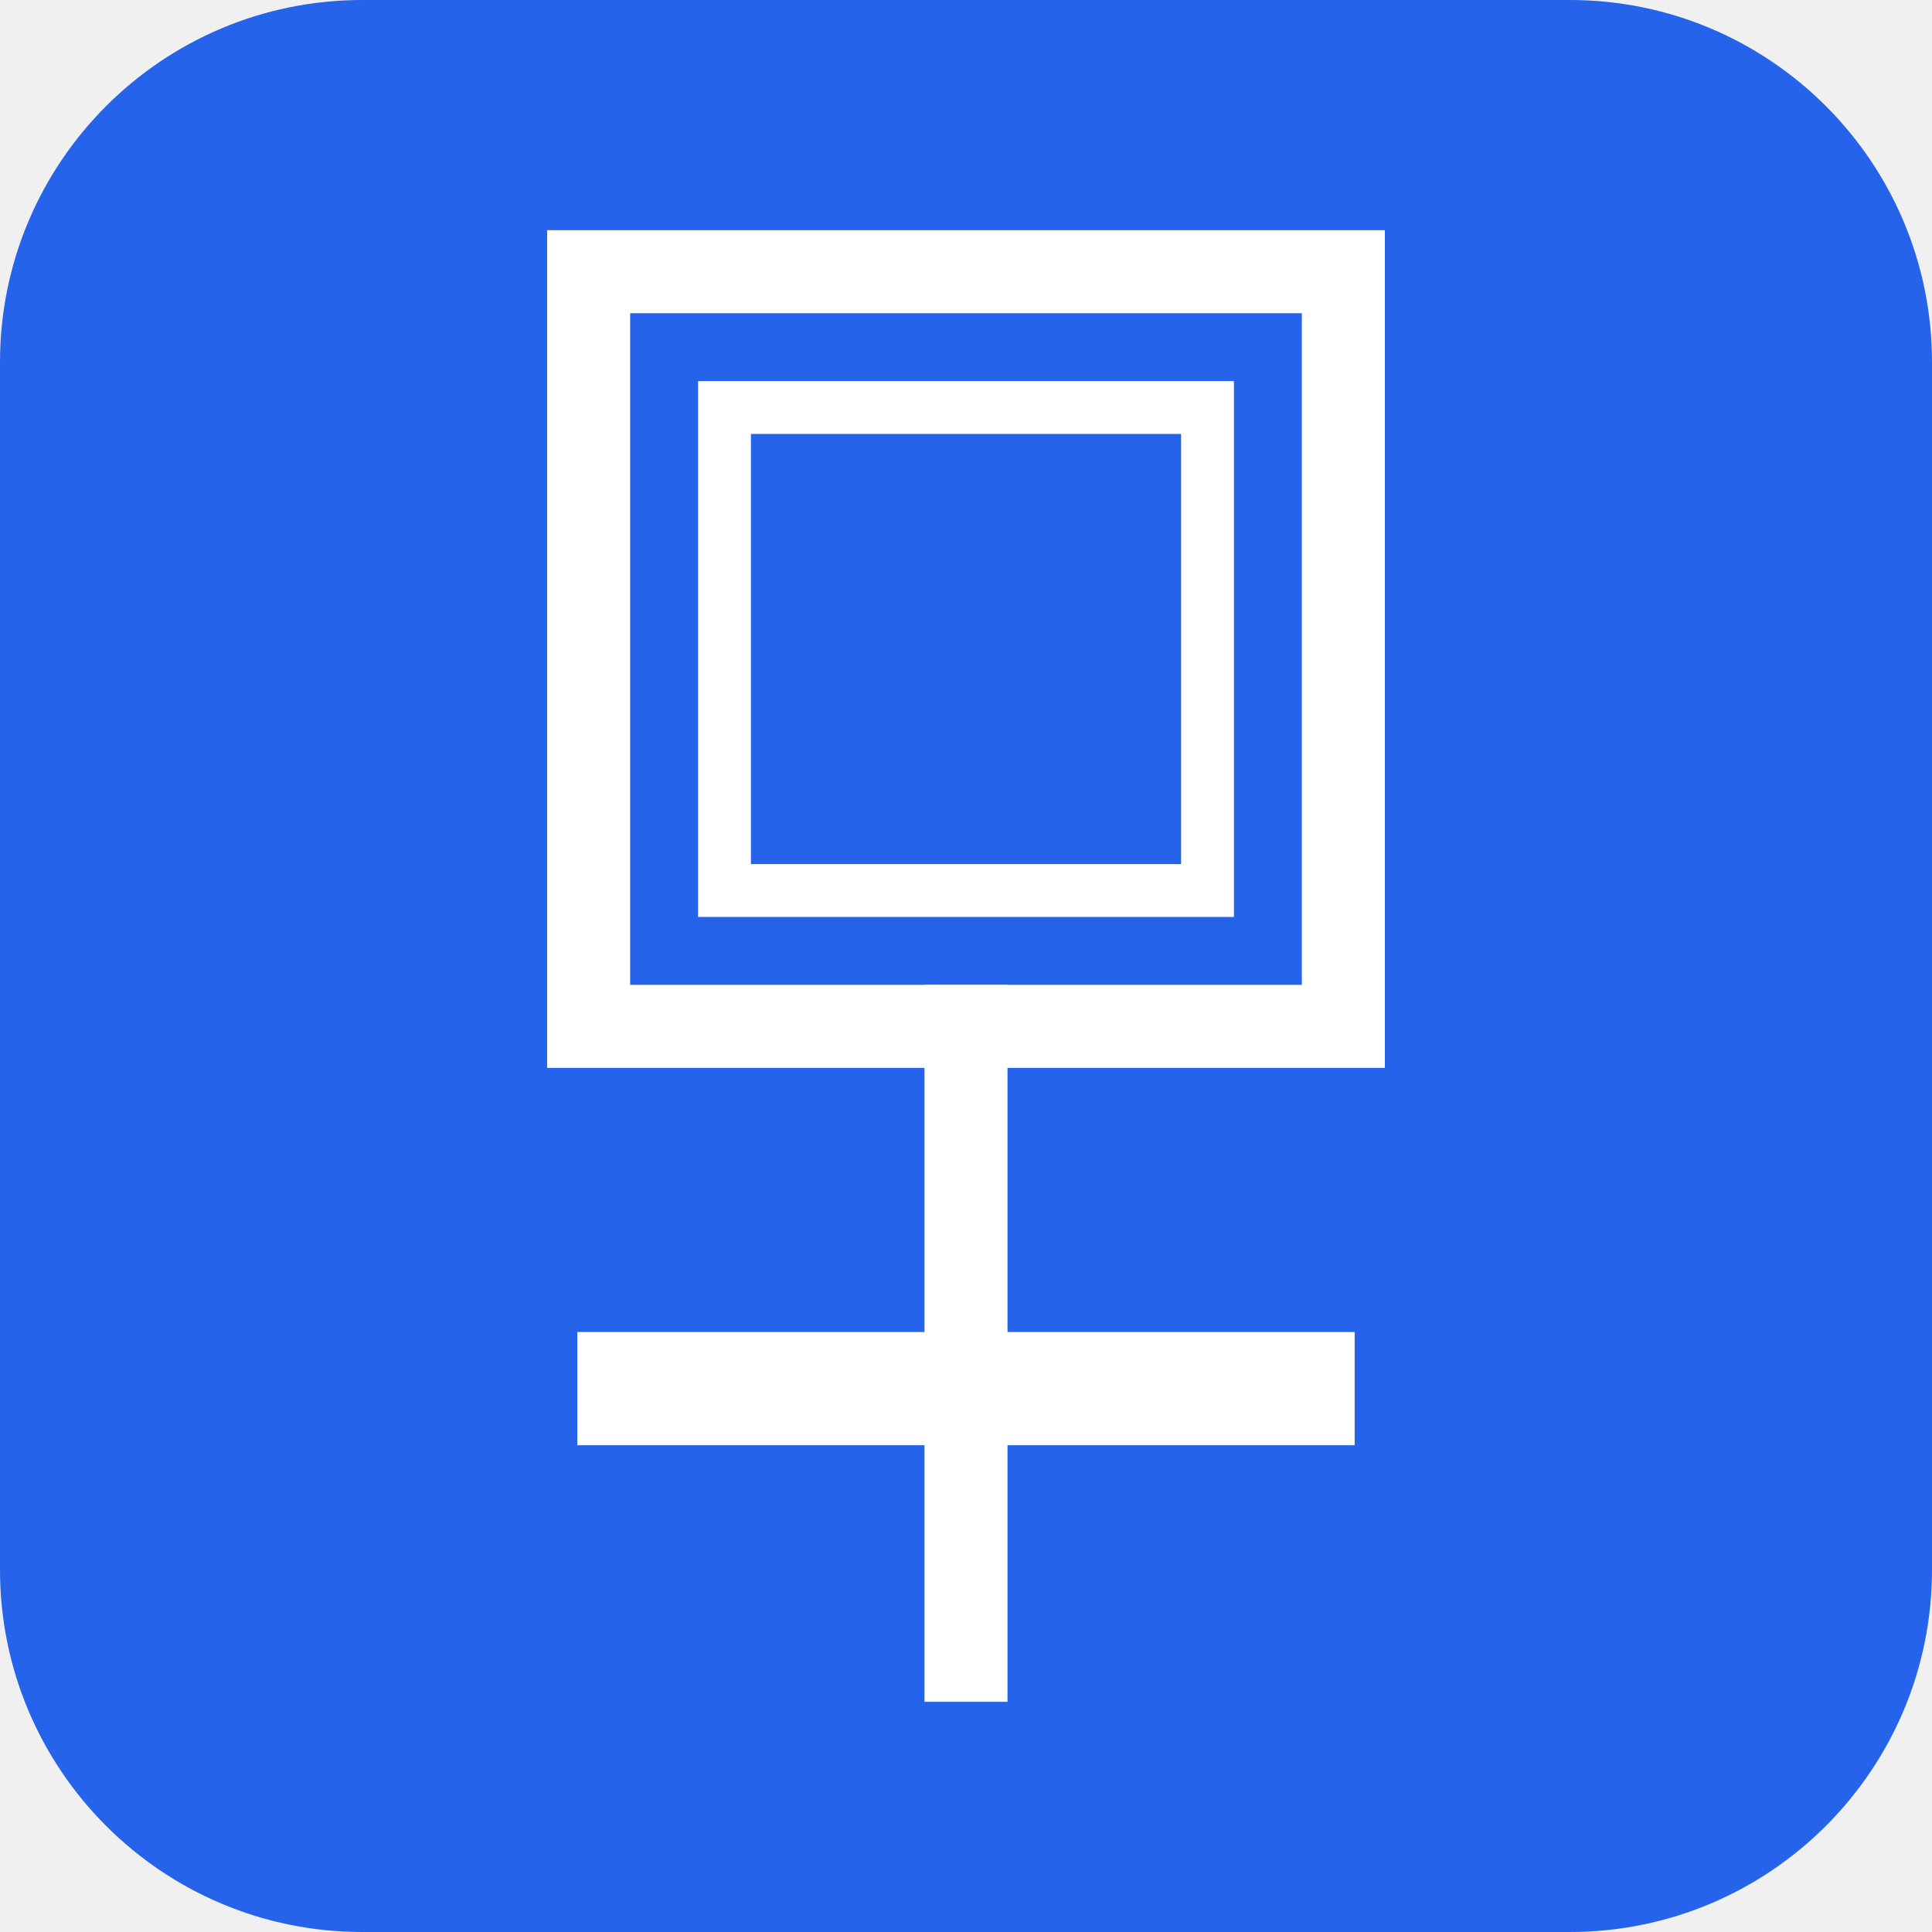
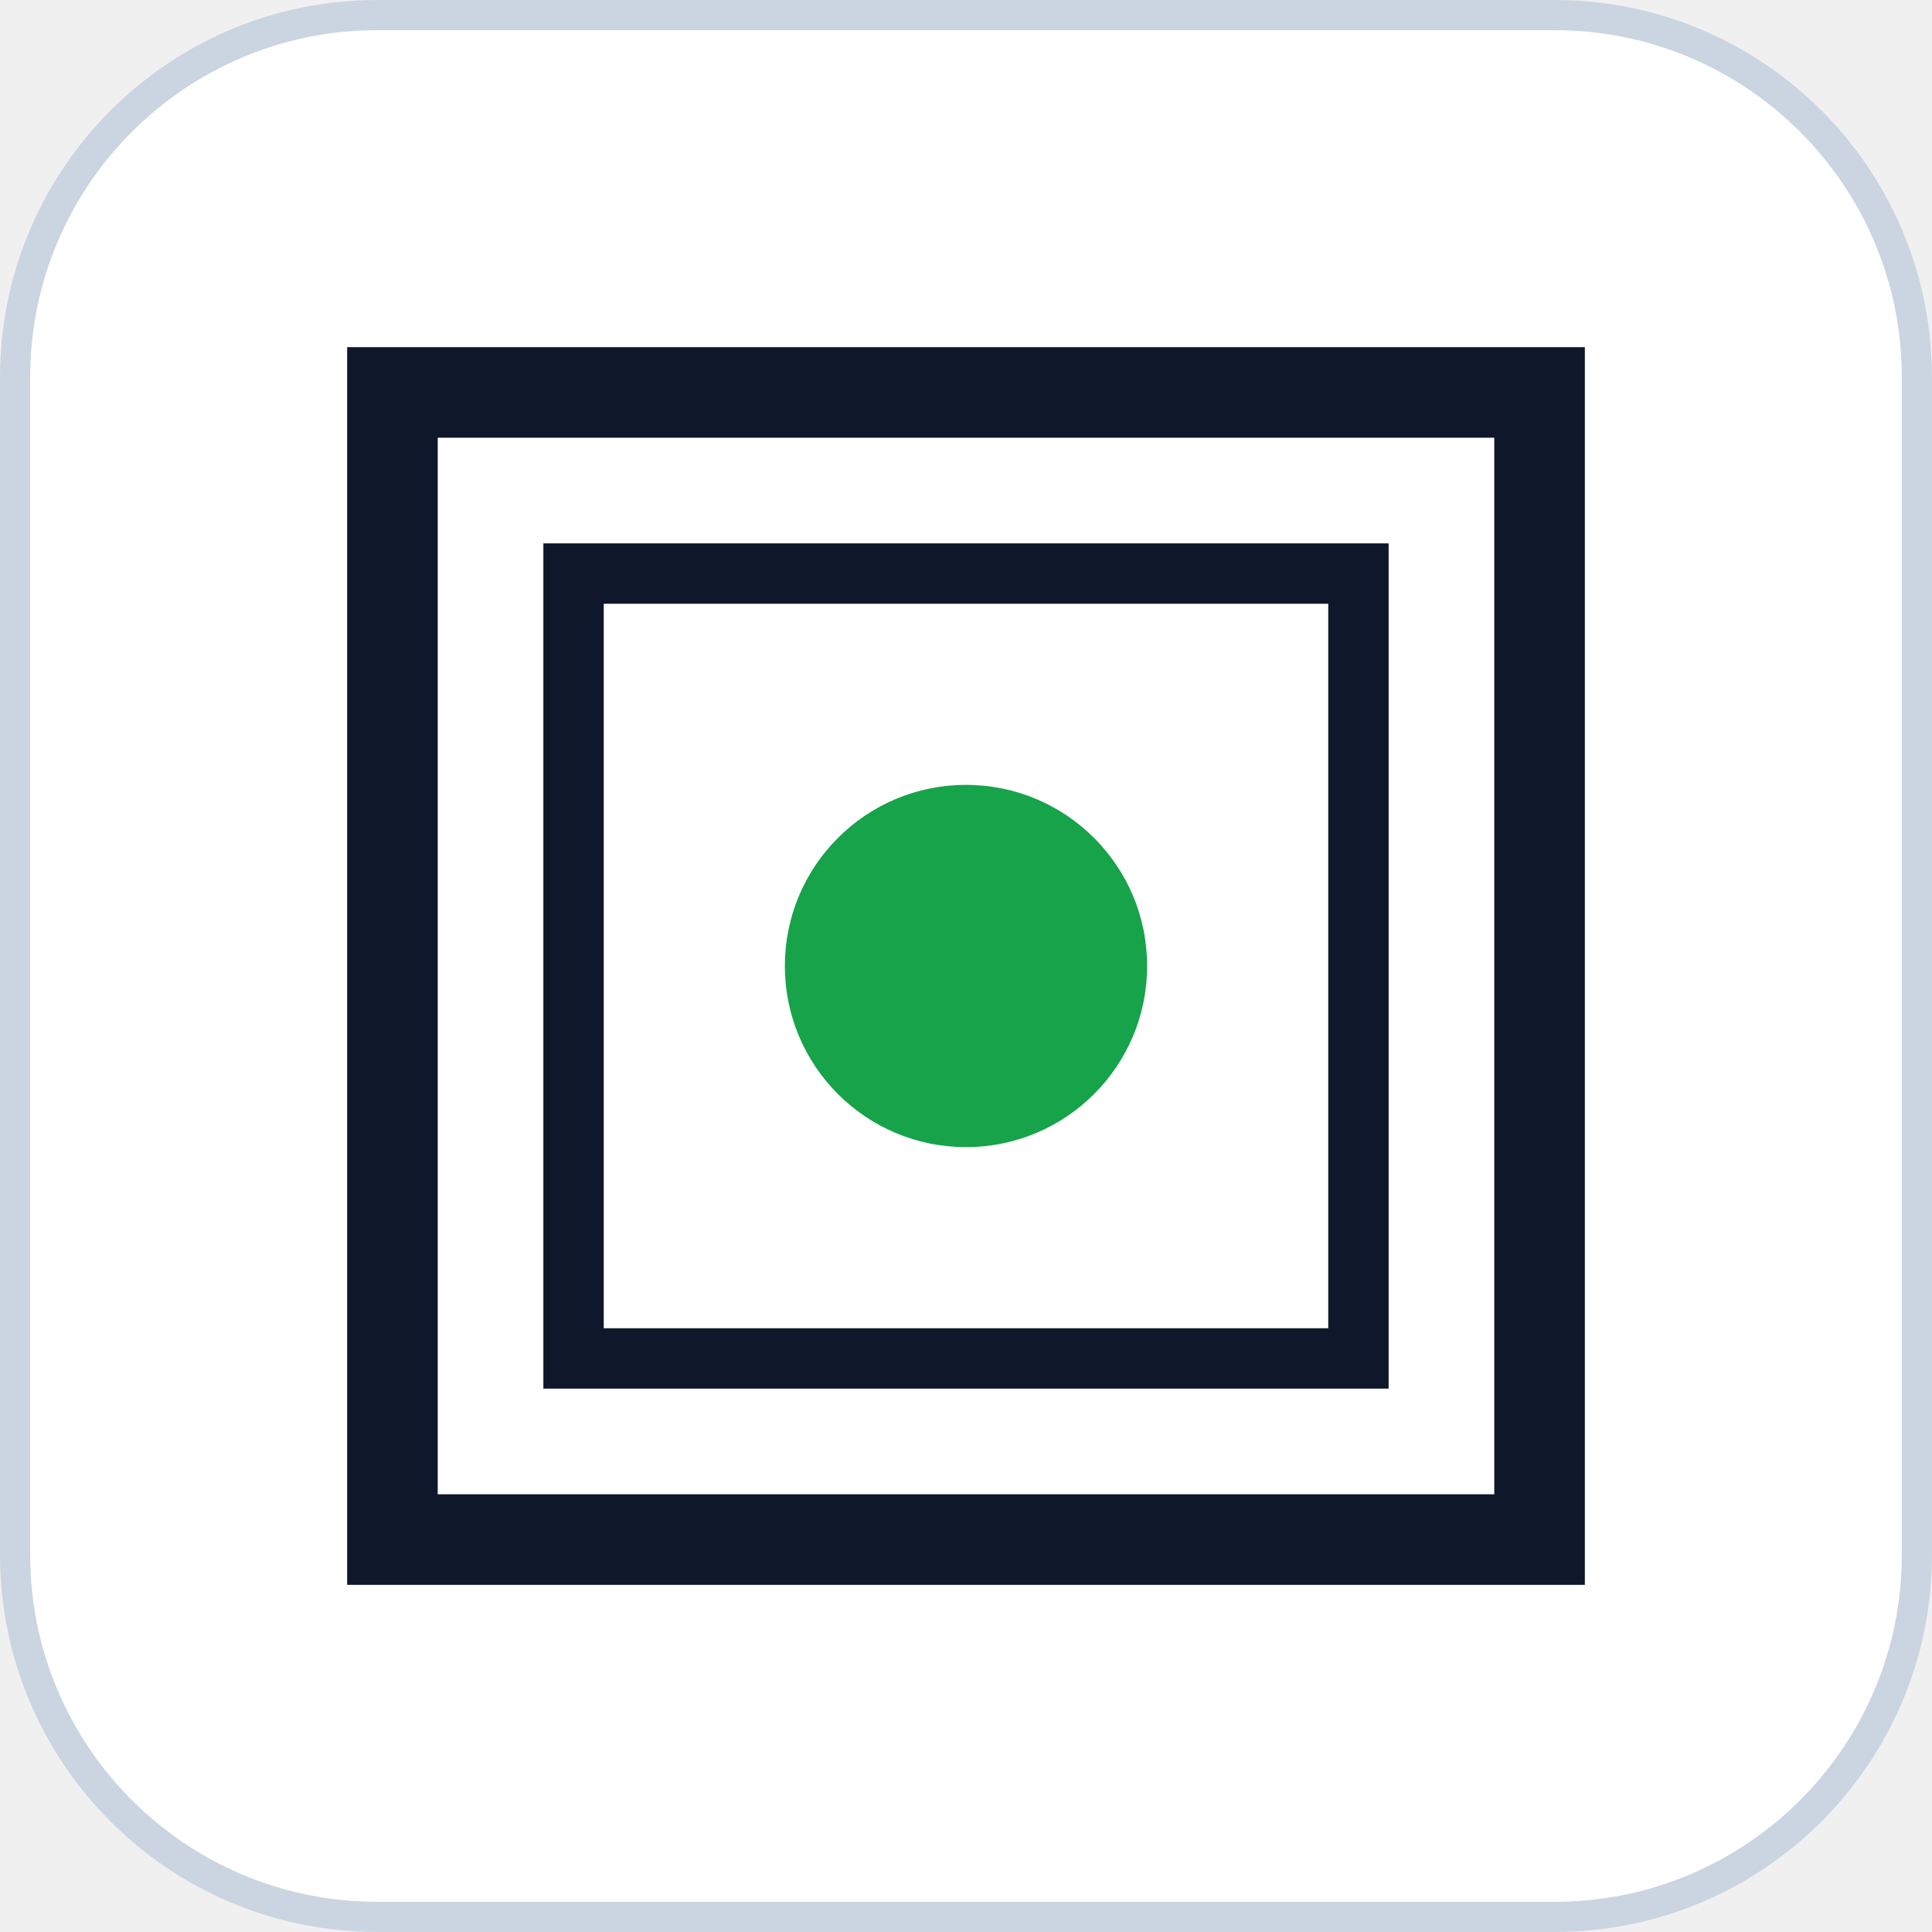
<svg xmlns="http://www.w3.org/2000/svg" viewBox="0 0 512 512">
-   <rect width="512" height="512" rx="96" fill="#2563eb" />
-   <g fill="none" stroke="#ffffff" stroke-linecap="square">
-     <rect x="156" y="72" width="200" height="200" stroke-width="22" />
-     <rect x="192" y="108" width="128" height="128" stroke-width="14" />
-     <line x1="256" y1="272" x2="256" y2="440" stroke-width="22" />
-     <line x1="168" y1="368" x2="344" y2="368" stroke-width="30" />
+   <rect x="4" y="4" width="504" height="504" rx="96" fill="#ffffff" stroke="#cbd5e1" stroke-width="8" />
+   <g transform="translate(64 64) scale(8)">
+     <g fill="none" stroke="#0f172a" stroke-linecap="square">
+       <rect x="5" y="5" width="38" height="38" stroke-width="3" />
+       <rect x="11" y="11" width="26" height="26" stroke-width="2" />
+     </g>
+     <circle cx="24" cy="24" r="6" fill="#16a34a" />
  </g>
</svg>
